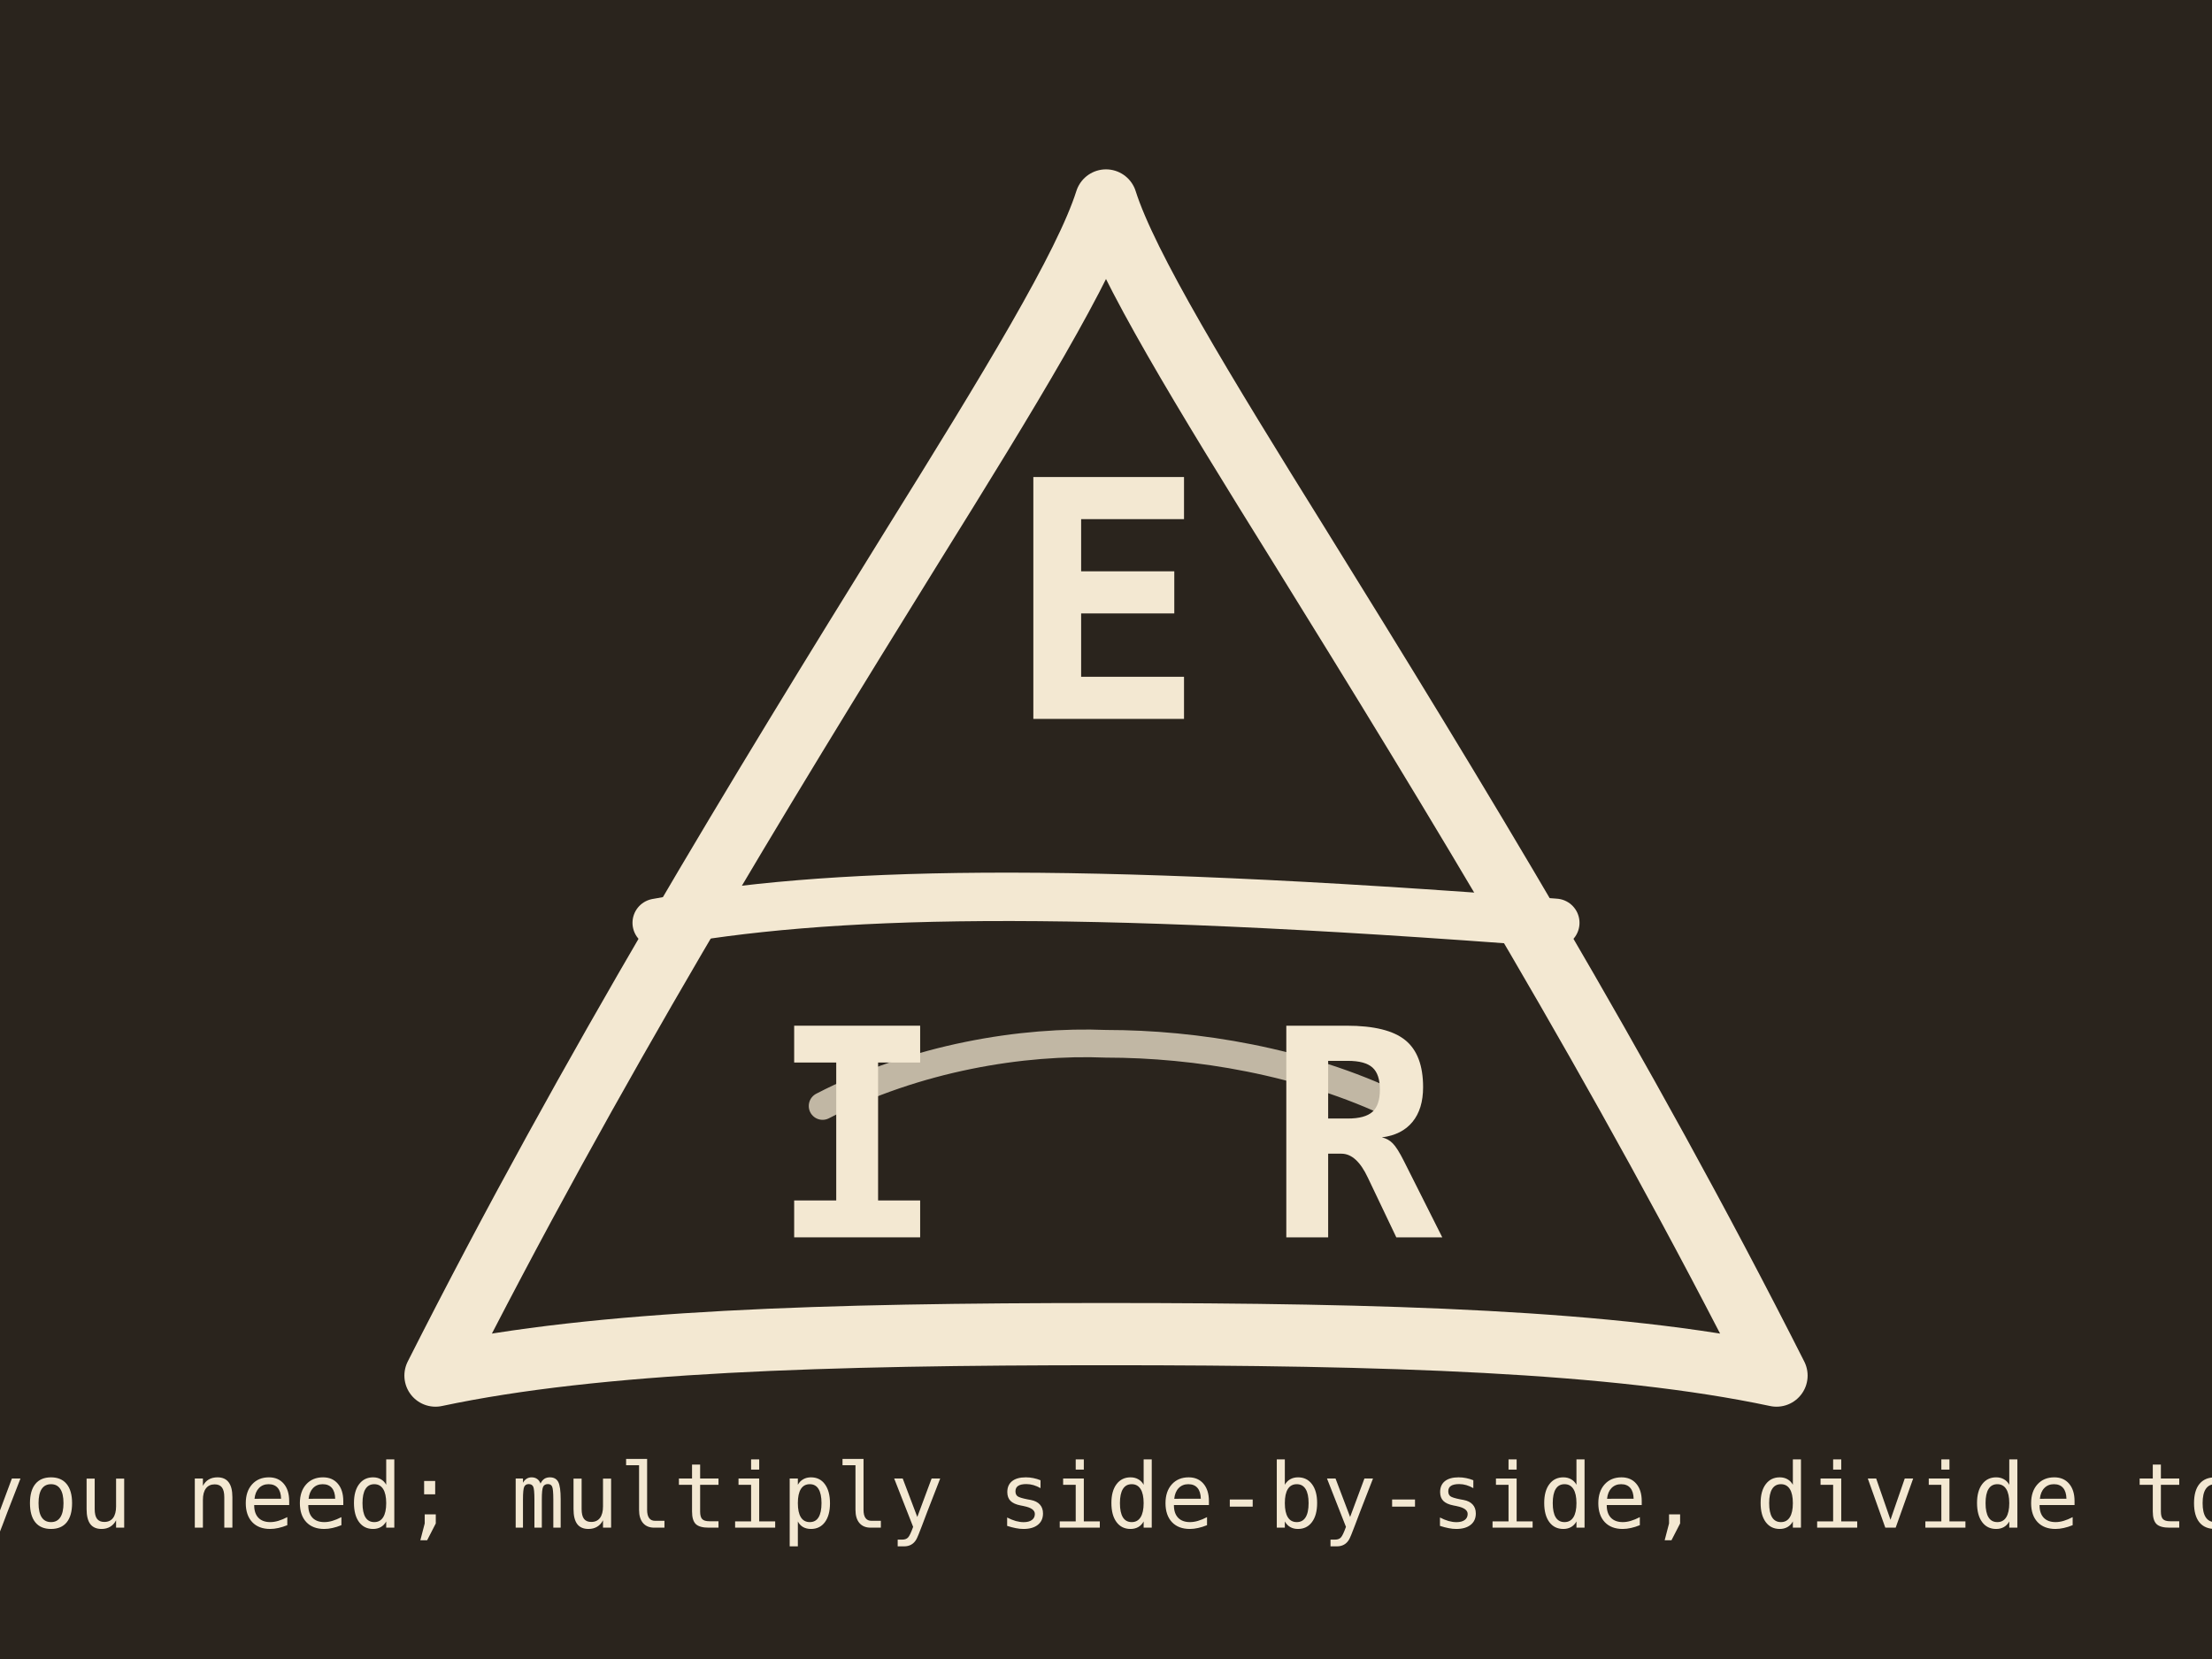
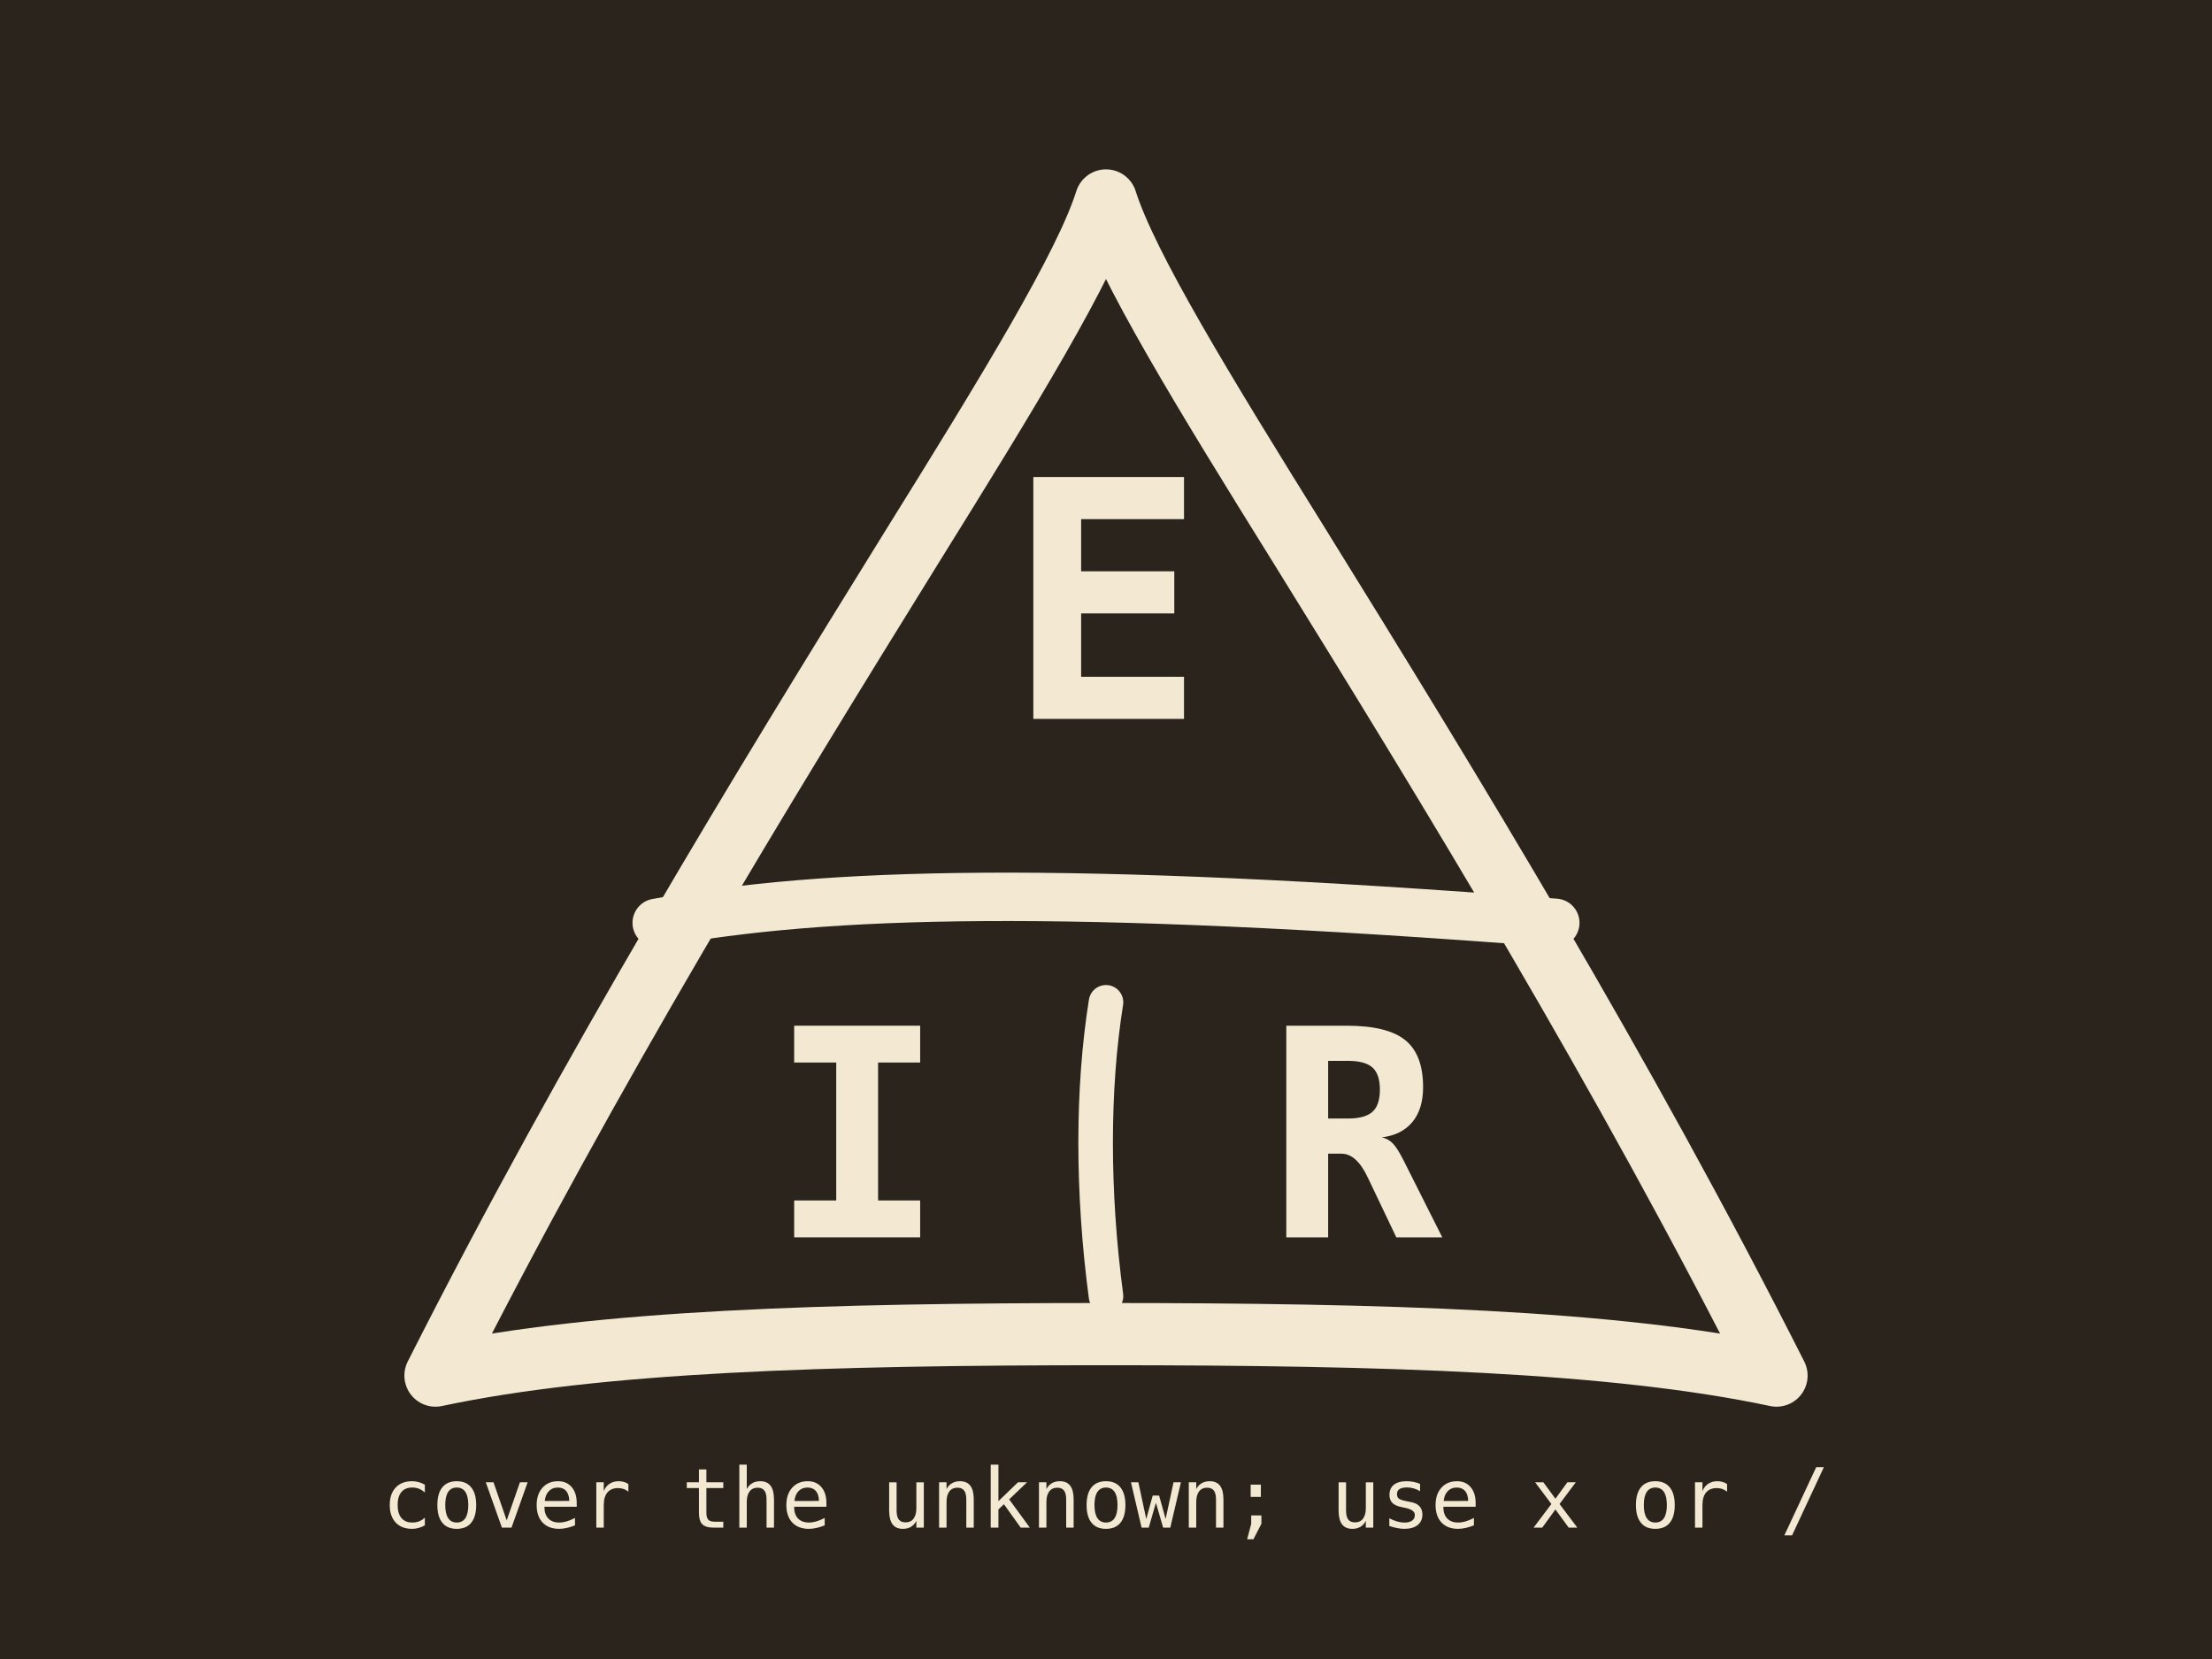
<svg xmlns="http://www.w3.org/2000/svg" viewBox="0 0 640 480">
  <rect width="100%" height="100%" fill="#2A241D" />
  <g color="#F3E8D2">
    <g fill="none" stroke="currentColor" stroke-linecap="round" stroke-linejoin="round">
      <path d="M320 58 C314 77 292 113 264 158 C220 229 171 309 126 398 C173 388 239 386 320 386 C401 386 467 388 514 398 C469 309 420 229 376 158 C348 113 326 77 320 58 Z" stroke-width="18" />
      <path d="M190 267 C239 258 307 256 450 267" stroke-width="14" />
-       <path d="M238 320 C265 306 296 301 320 302 C346 302 377 307 404 320" stroke-width="8" opacity="0.75" />
+       <path d="M320 290 C316 315 316 345 320 375" stroke-width="10" />
    </g>
    <g fill="currentColor" font-family="ui-monospace, SFMono-Regular, Menlo, Consolas, monospace" text-anchor="middle">
      <text x="320" y="208" font-size="96" font-weight="700">E</text>
      <text x="248" y="358" font-size="84" font-weight="700">I</text>
      <text x="392" y="358" font-size="84" font-weight="700">R</text>
-       <text x="320" y="442" font-size="26">cover what you need; multiply side-by-side, divide top by bottom</text>
+       <text x="320" y="442" font-size="24">cover the unknown; use x or /</text>
    </g>
  </g>
</svg>
